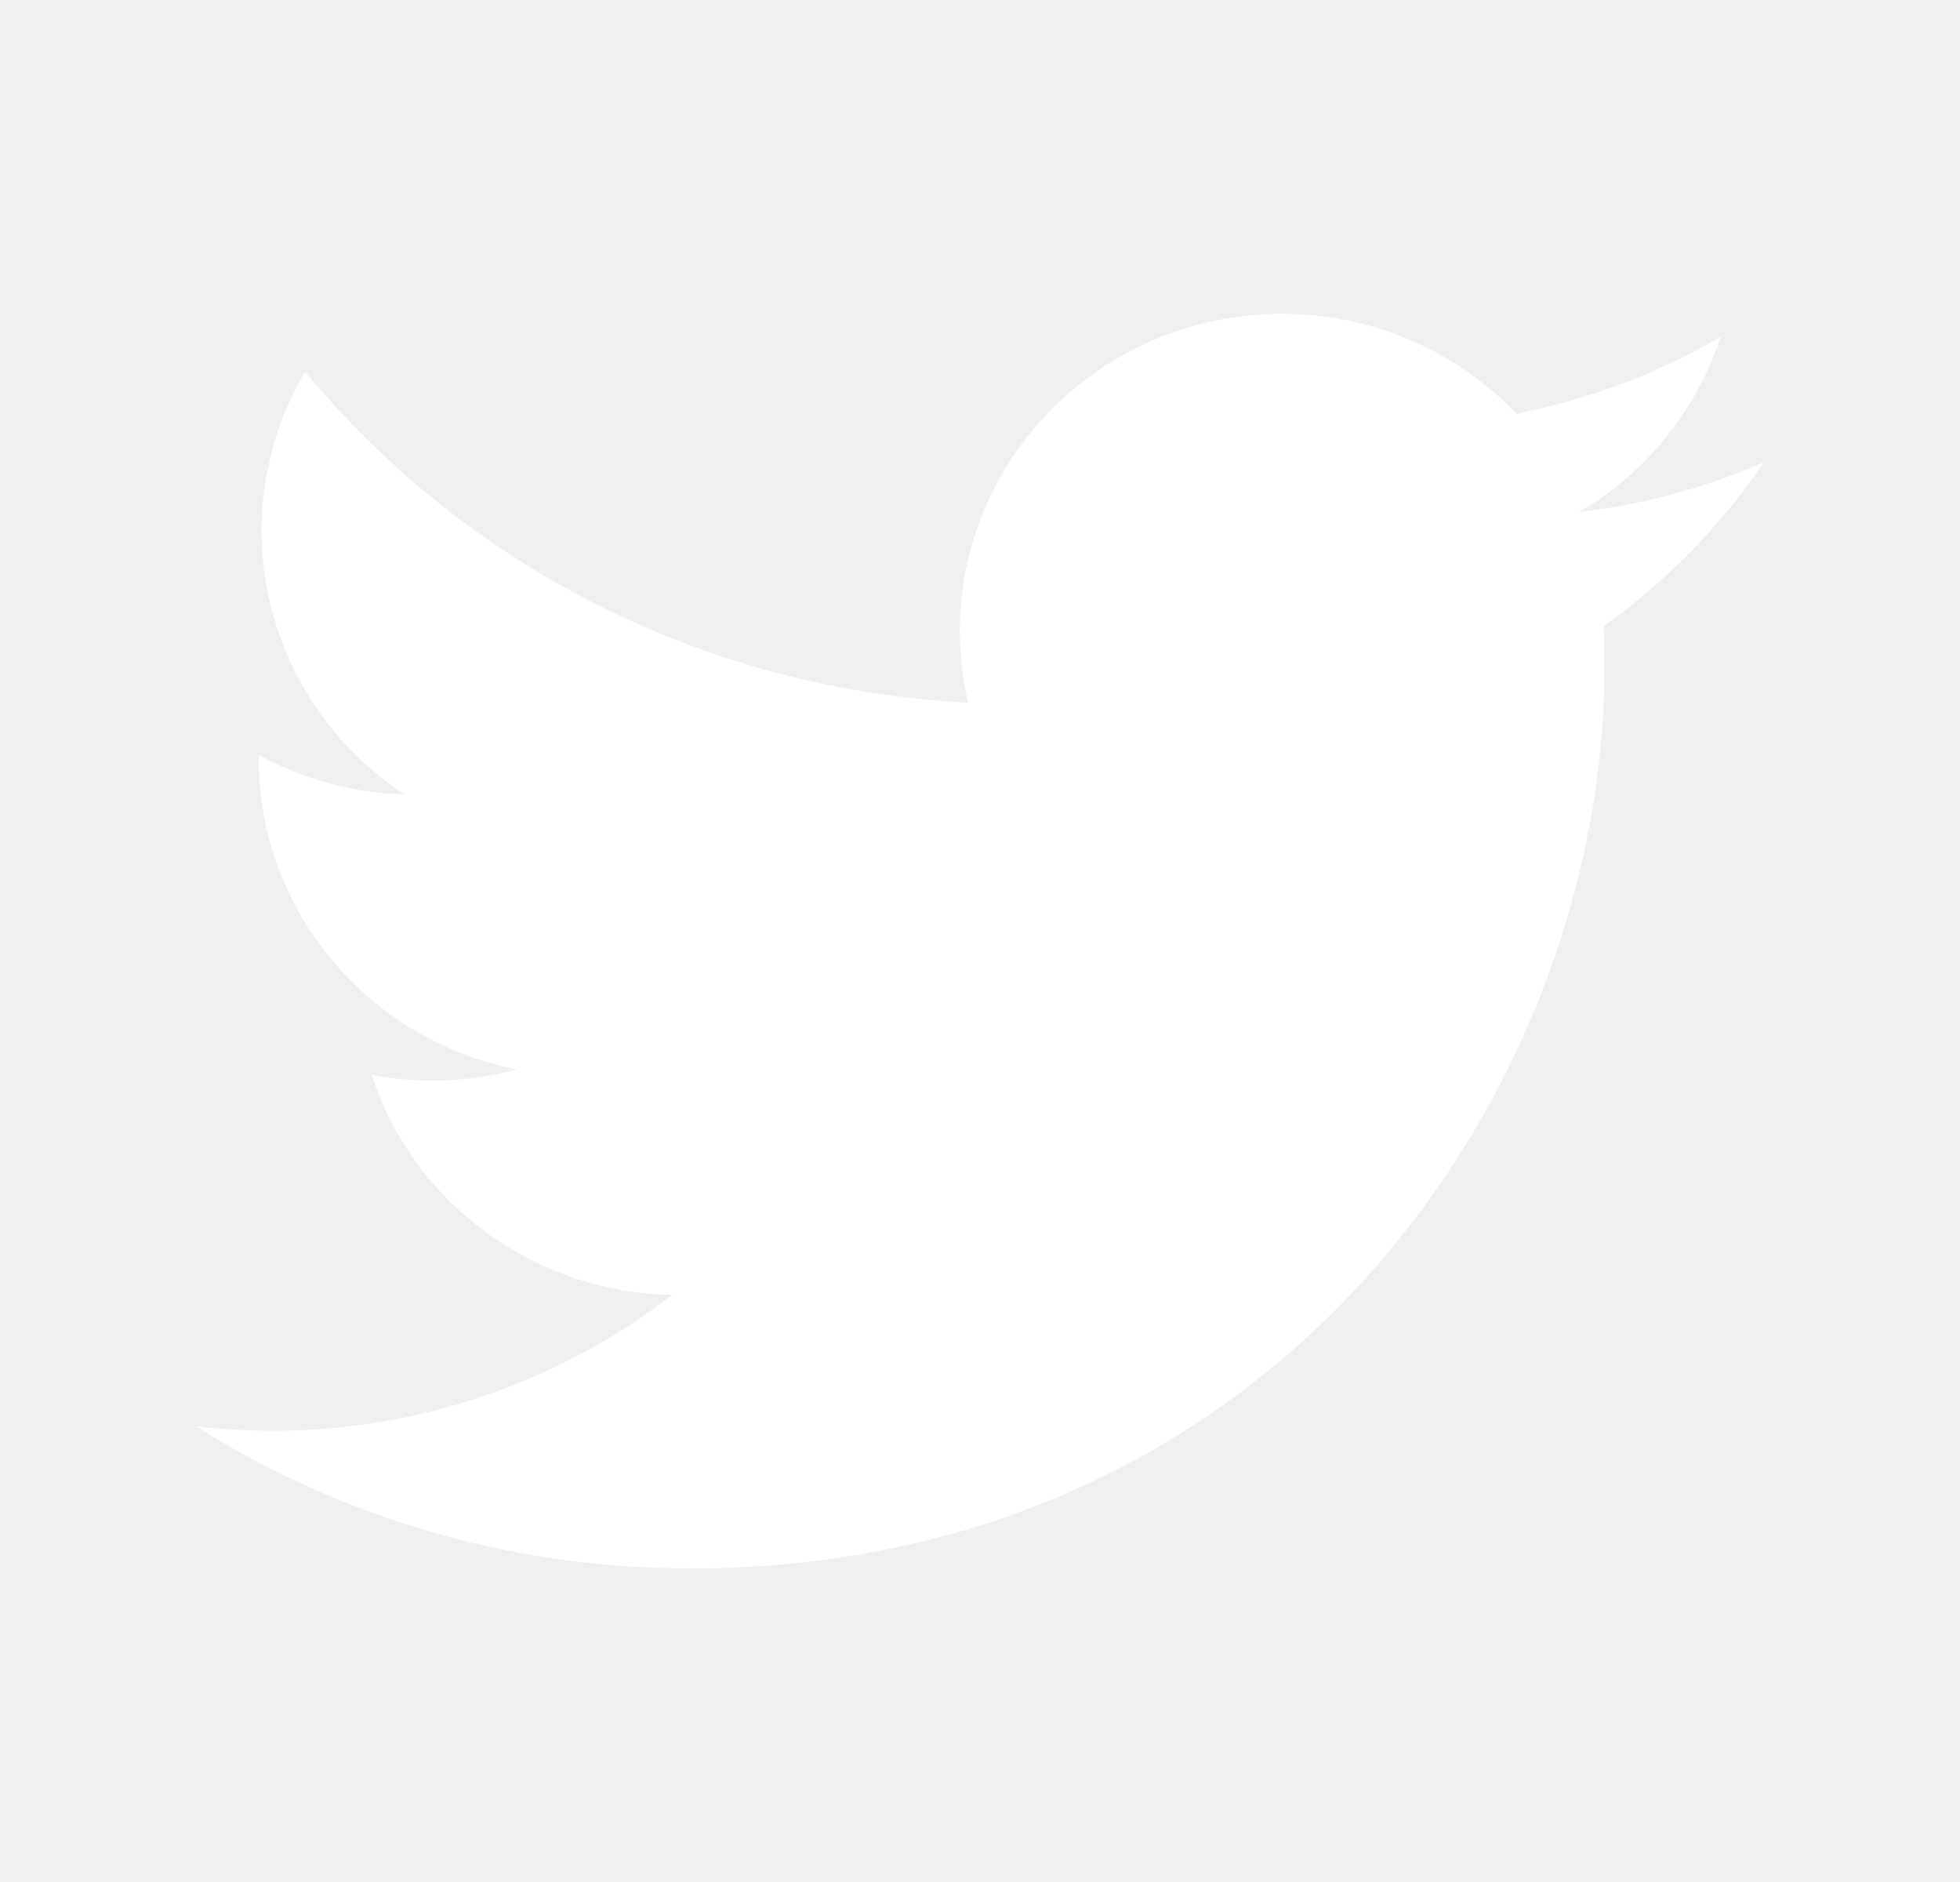
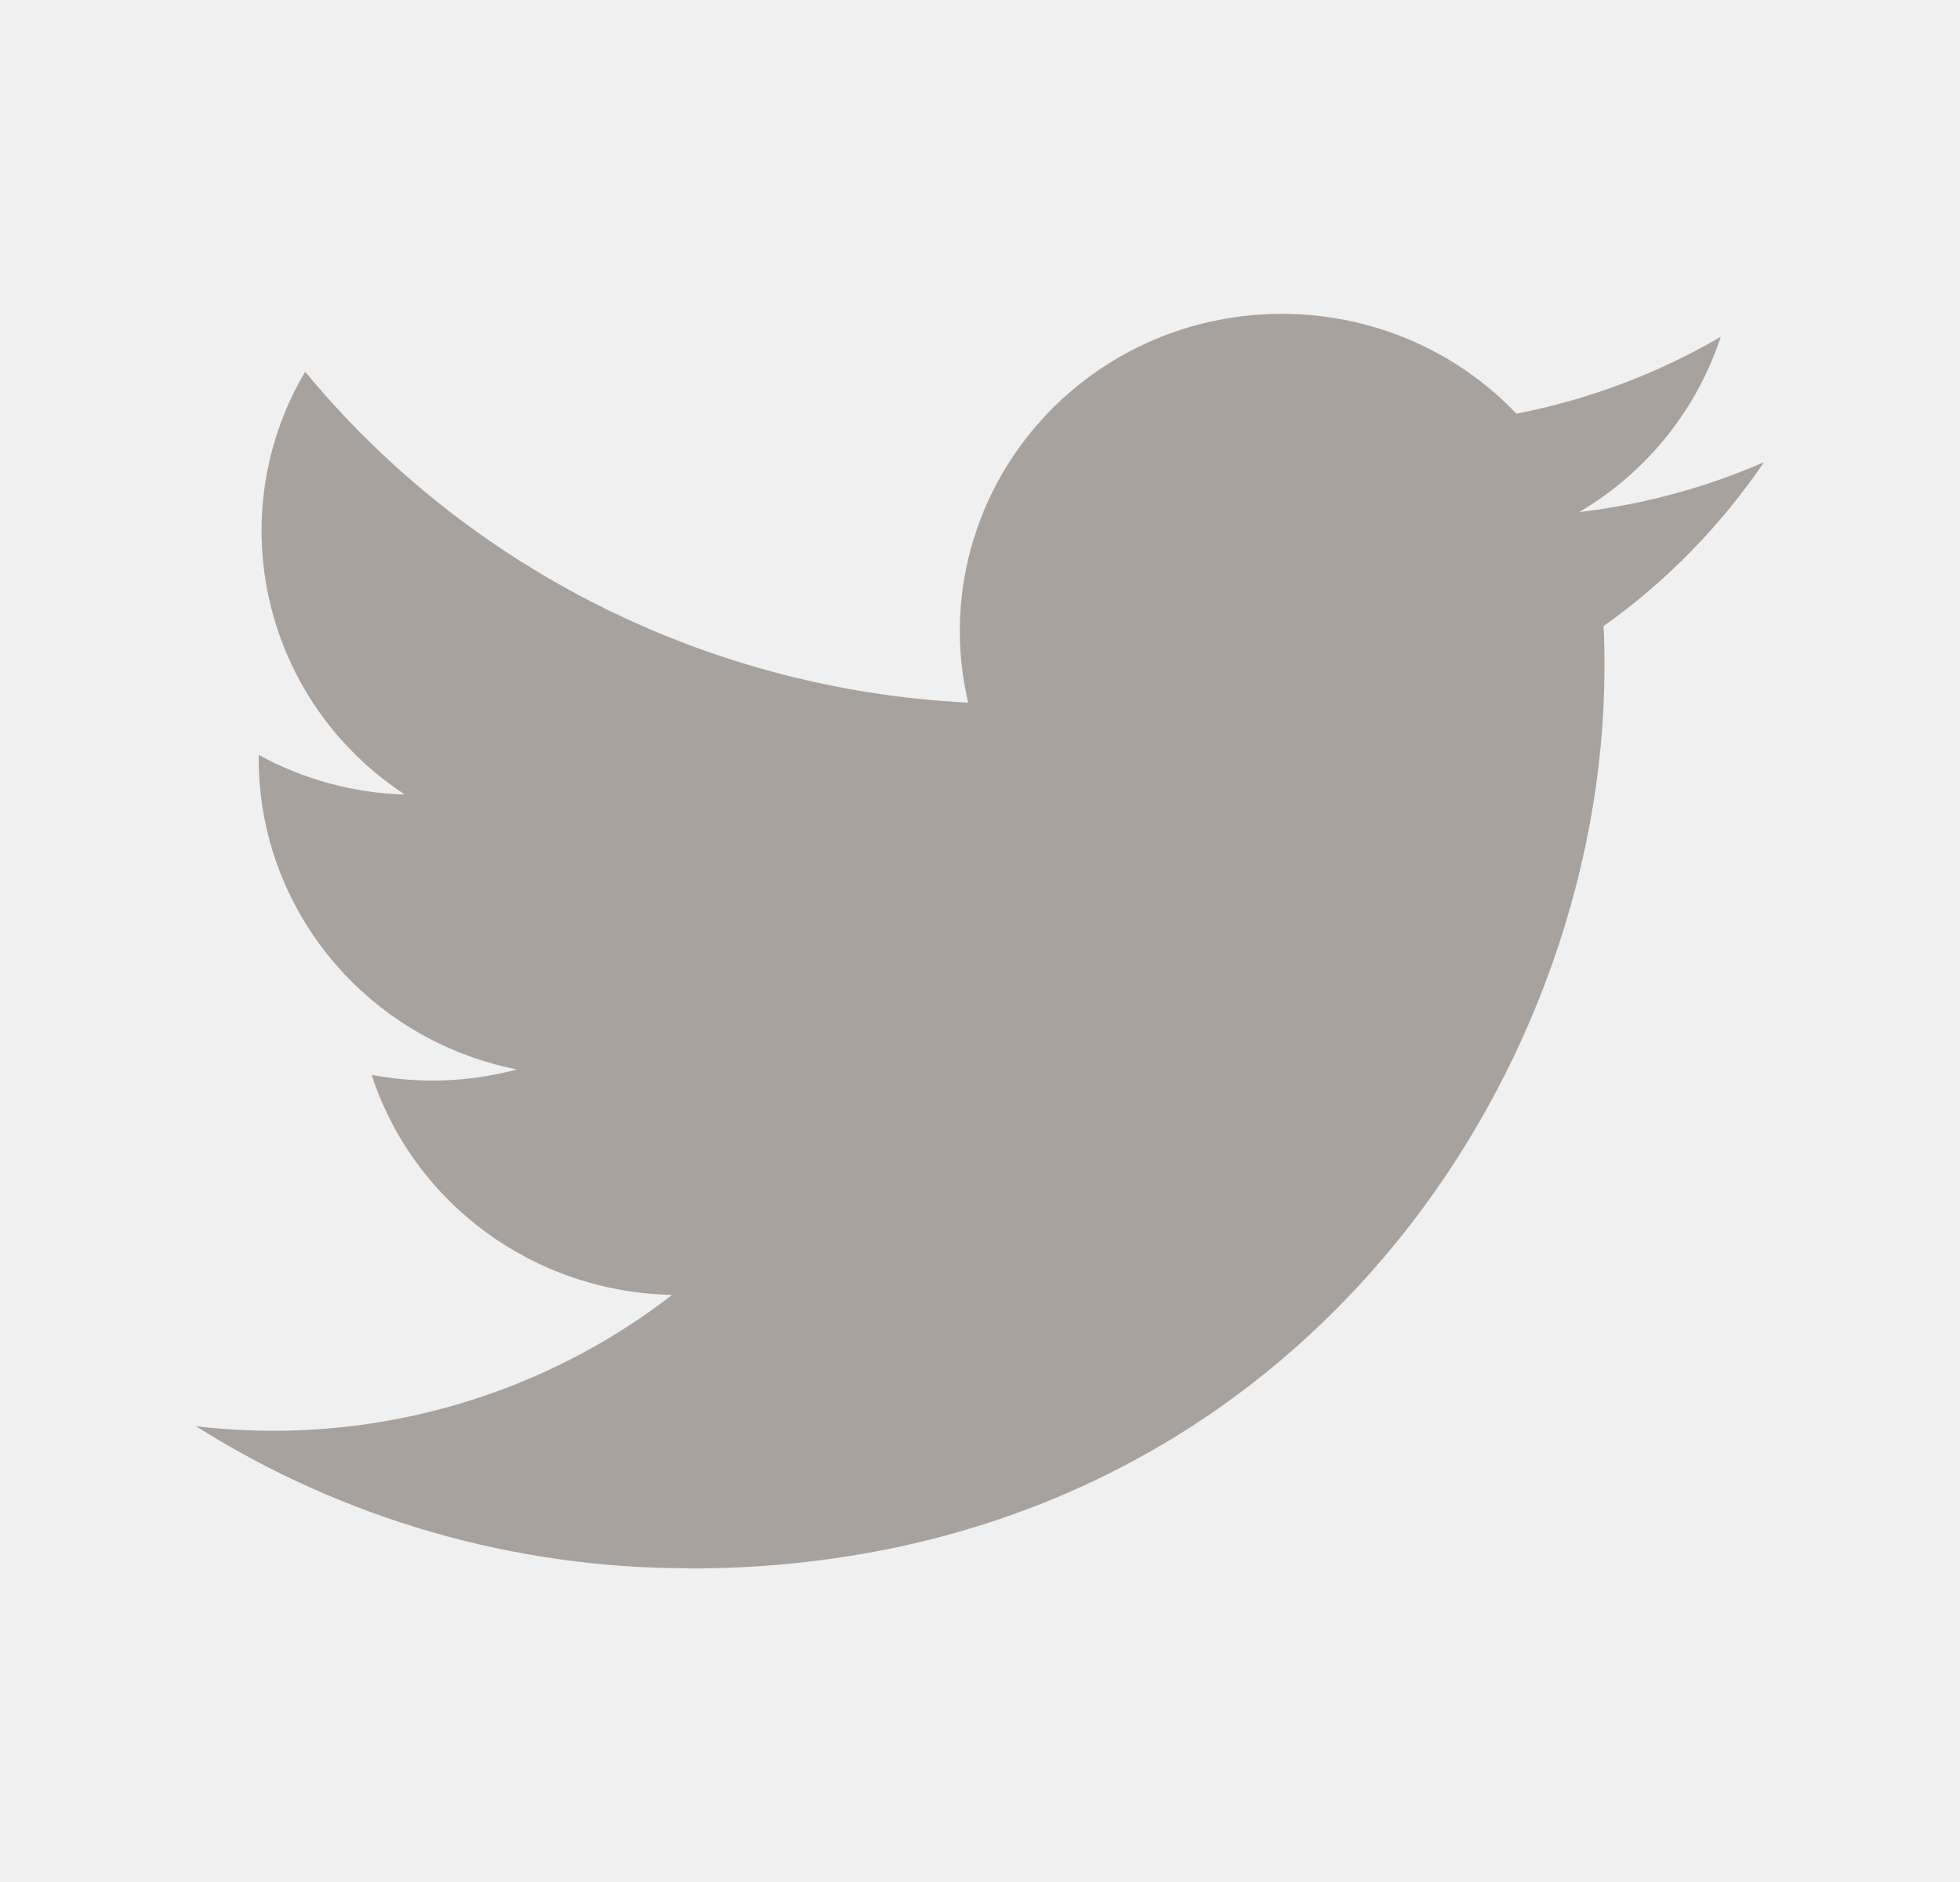
<svg xmlns="http://www.w3.org/2000/svg" width="25" height="24" viewBox="0 0 25 24" fill="none">
-   <path fill-rule="evenodd" clip-rule="evenodd" d="M8.79 20.002C16.337 20.002 20.465 13.846 20.465 8.508C20.465 8.332 20.465 8.158 20.453 7.985C21.256 7.414 21.949 6.705 22.5 5.894C21.752 6.22 20.957 6.435 20.144 6.53C21 6.025 21.641 5.231 21.948 4.295C21.142 4.765 20.261 5.097 19.342 5.275C17.788 3.649 15.189 3.57 13.536 5.1C12.471 6.087 12.018 7.557 12.349 8.96C9.05 8.797 5.976 7.263 3.892 4.74C2.803 6.586 3.36 8.947 5.163 10.132C4.51 10.113 3.871 9.94 3.3 9.627V9.678C3.301 11.601 4.678 13.257 6.592 13.638C5.988 13.8 5.354 13.824 4.74 13.707C5.277 15.353 6.818 16.48 8.573 16.513C7.12 17.637 5.325 18.248 3.477 18.246C3.151 18.245 2.825 18.226 2.5 18.188C4.377 19.373 6.56 20.002 8.79 19.999" fill="white" />
+   <path fill-rule="evenodd" clip-rule="evenodd" d="M8.79 20.002C16.337 20.002 20.465 13.846 20.465 8.508C20.465 8.332 20.465 8.158 20.453 7.985C21.256 7.414 21.949 6.705 22.5 5.894C21.752 6.22 20.957 6.435 20.144 6.53C21 6.025 21.641 5.231 21.948 4.295C21.142 4.765 20.261 5.097 19.342 5.275C17.788 3.649 15.189 3.57 13.536 5.1C12.471 6.087 12.018 7.557 12.349 8.96C9.05 8.797 5.976 7.263 3.892 4.74C2.803 6.586 3.36 8.947 5.163 10.132C4.51 10.113 3.871 9.94 3.3 9.627V9.678C3.301 11.601 4.678 13.257 6.592 13.638C5.988 13.8 5.354 13.824 4.74 13.707C5.277 15.353 6.818 16.48 8.573 16.513C7.12 17.637 5.325 18.248 3.477 18.246C3.151 18.245 2.825 18.226 2.5 18.188C4.377 19.373 6.56 20.002 8.79 19.999" fill="#a8a29e" />
</svg>
